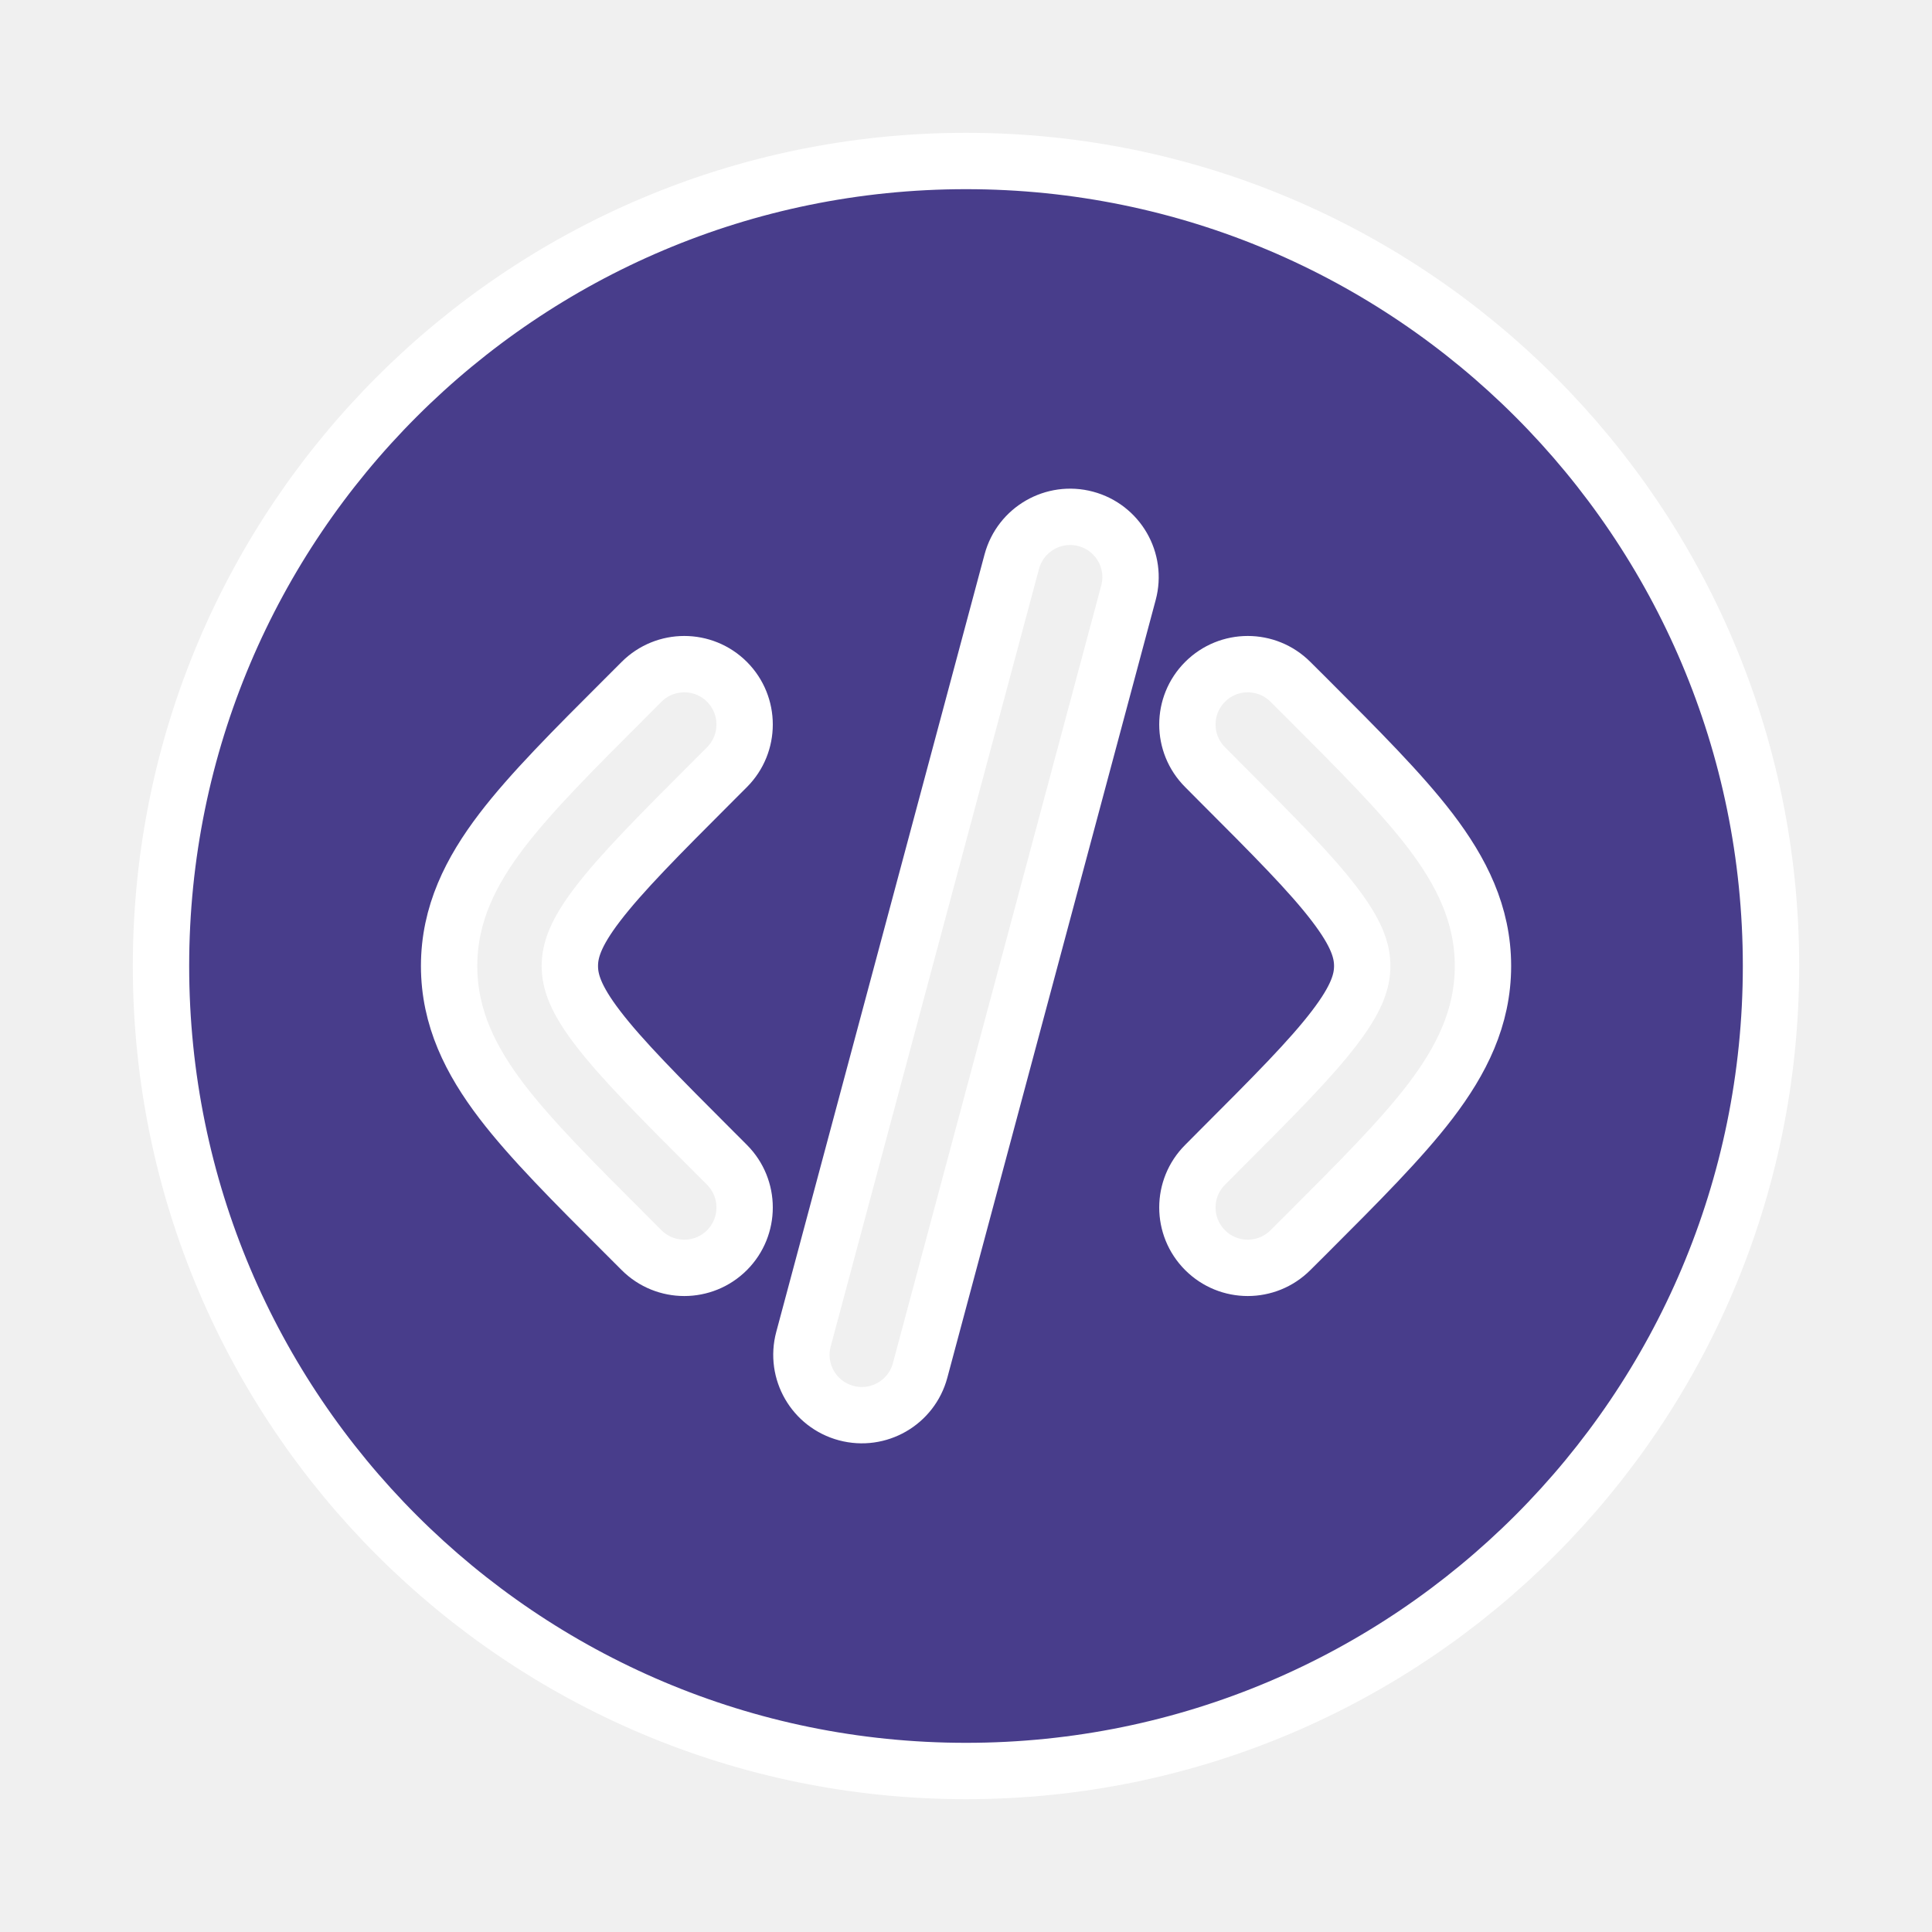
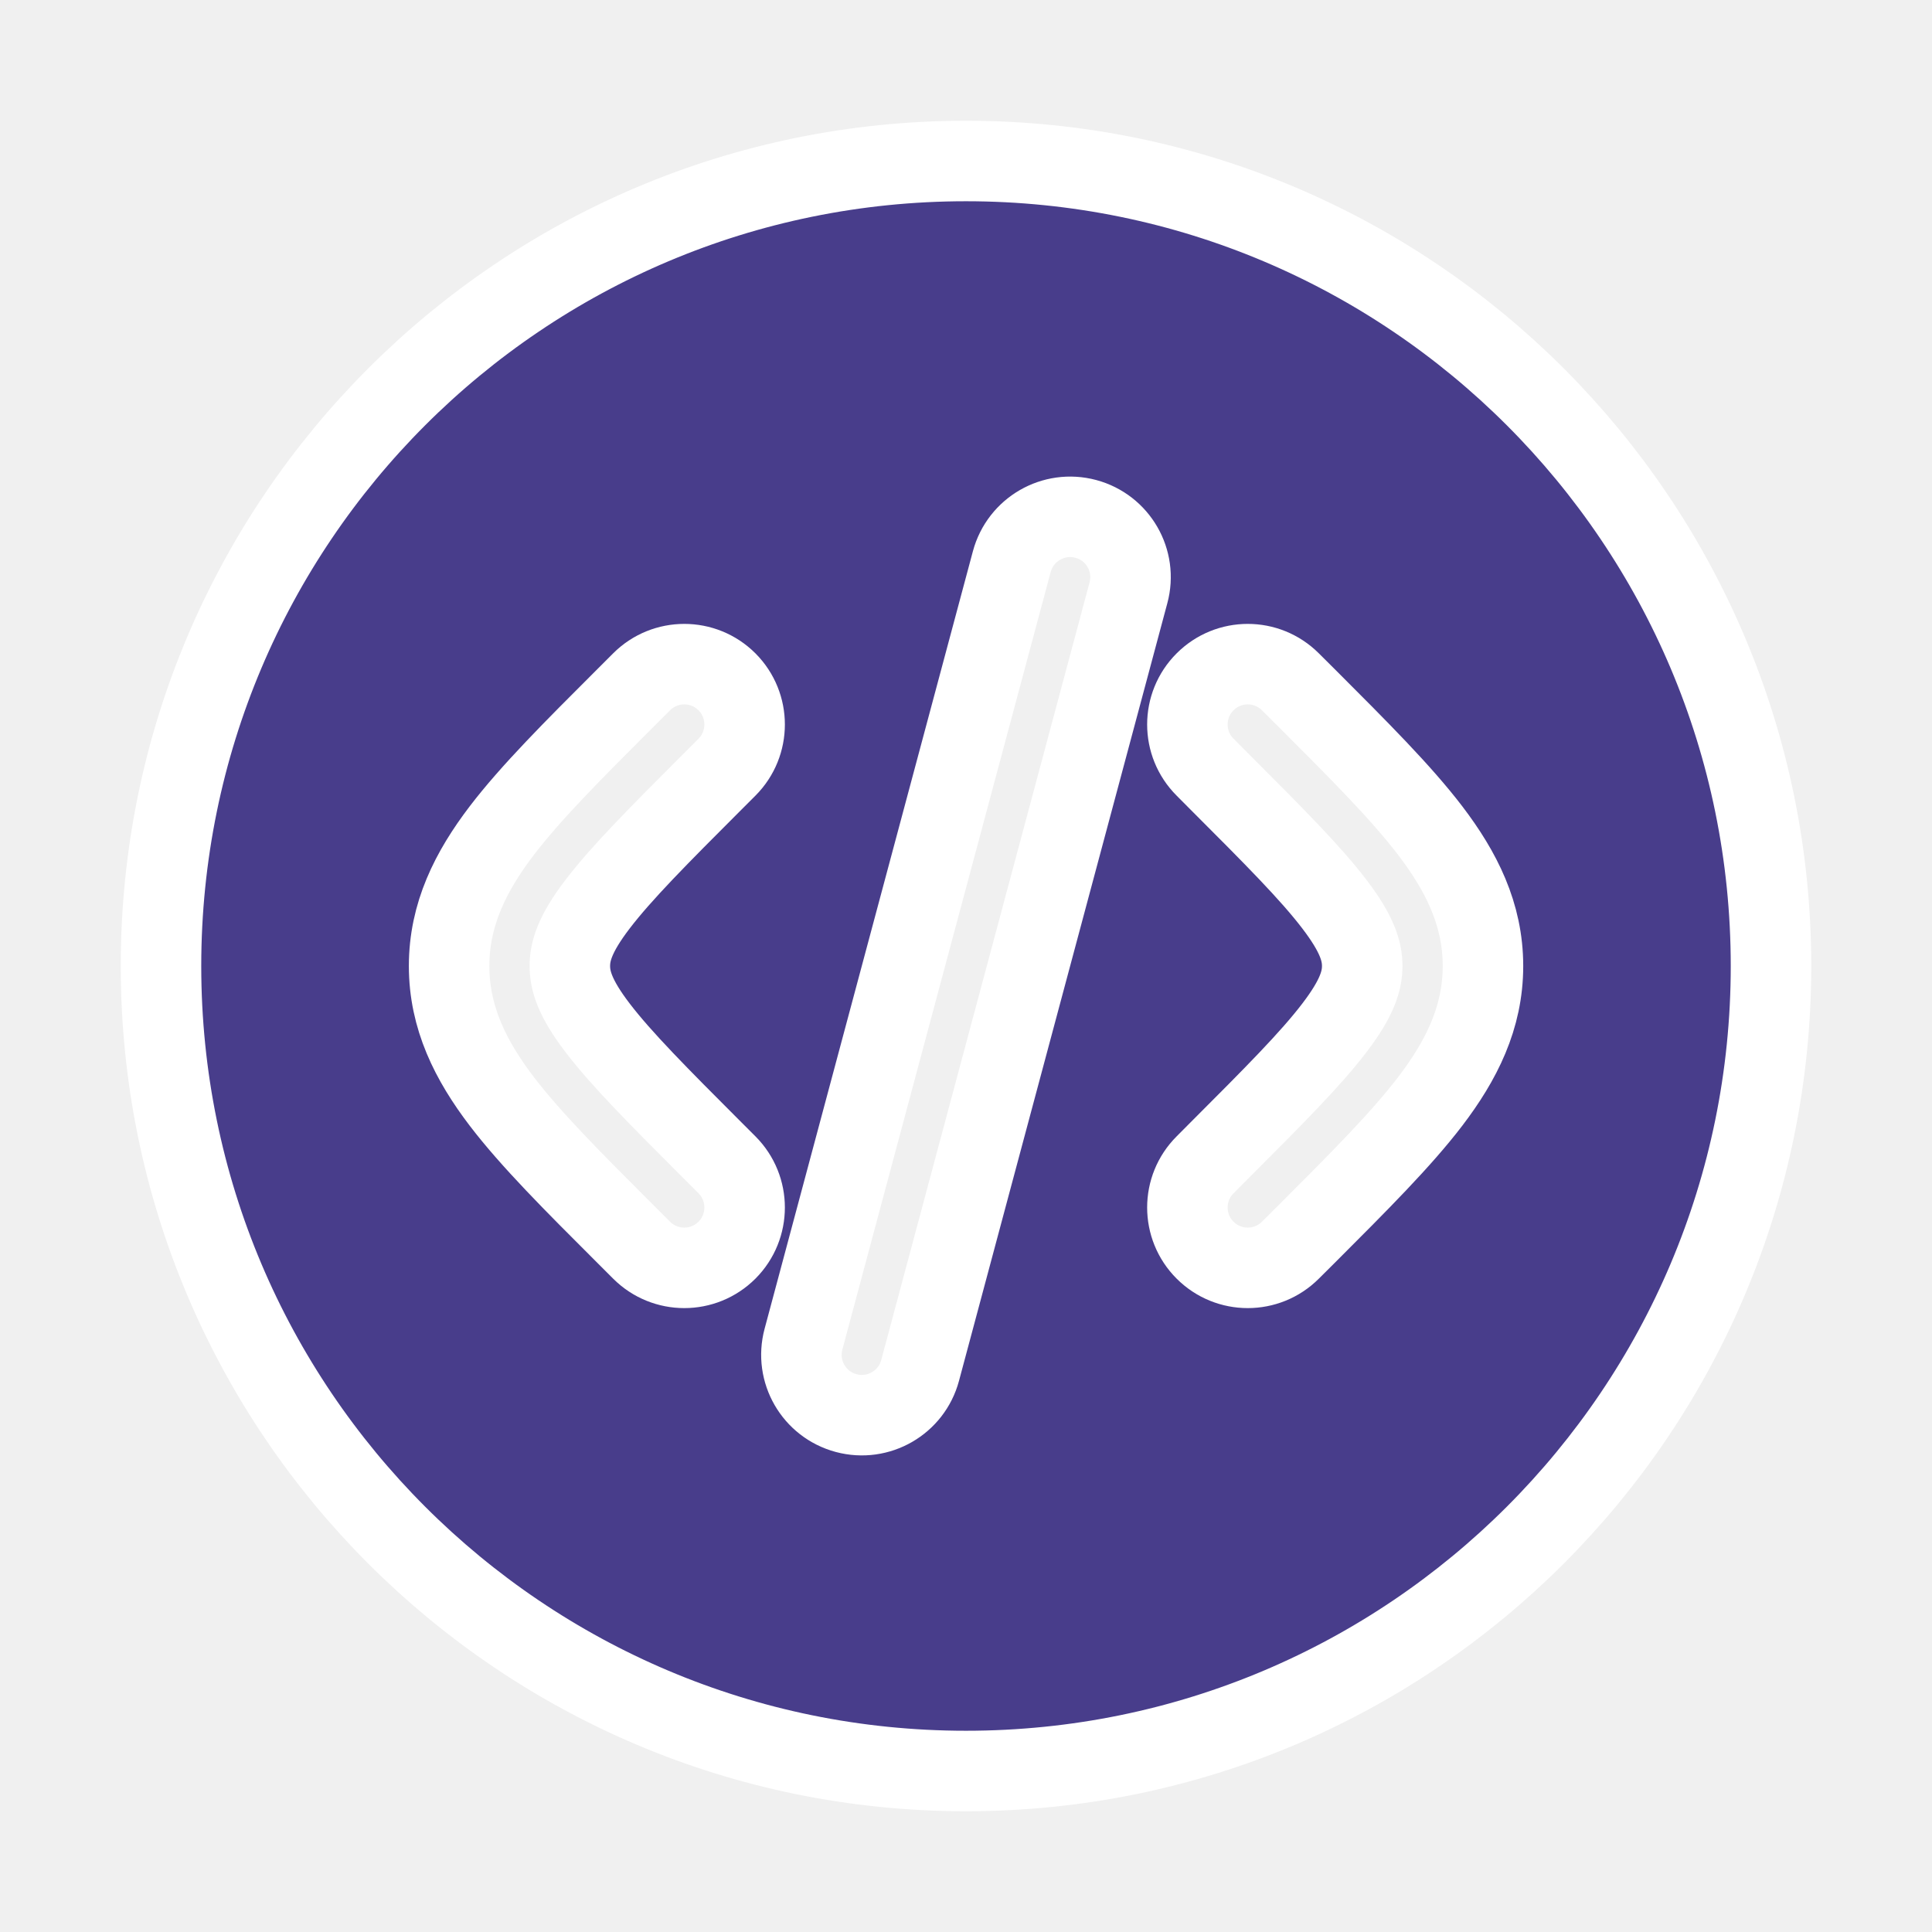
<svg xmlns="http://www.w3.org/2000/svg" width="800px" height="800px" viewBox="0 0 24 24" fill="none">
  <style>
        path {
            fill: darkslateblue;
            stroke: white;
-             stroke-width: 0.7px;
+             stroke-width: 1px;
        }
    </style>
  <path fill-rule="evenodd" clip-rule="evenodd" d="M22 12C22 17.523 17.523 22 12 22C6.477 22 2 17.523 2 12C2 6.477 6.477 2 12 2C17.523 2 22 6.477 22 12ZM13.488 6.446C13.888 6.553 14.126 6.964 14.018 7.364L11.43 17.024C11.323 17.424 10.912 17.661 10.512 17.554C10.111 17.447 9.874 17.036 9.981 16.636L12.569 6.976C12.677 6.576 13.088 6.339 13.488 6.446ZM14.97 8.47C15.263 8.177 15.737 8.177 16.03 8.47L16.239 8.678C16.874 9.313 17.404 9.843 17.768 10.32C18.152 10.824 18.422 11.356 18.422 12C18.422 12.644 18.152 13.176 17.768 13.68C17.404 14.157 16.874 14.687 16.239 15.322L16.03 15.53C15.737 15.823 15.263 15.823 14.97 15.53C14.677 15.237 14.677 14.763 14.97 14.47L15.141 14.298C15.823 13.616 16.28 13.157 16.575 12.77C16.858 12.4 16.922 12.184 16.922 12C16.922 11.816 16.858 11.6 16.575 11.23C16.28 10.843 15.823 10.384 15.141 9.702L14.97 9.53C14.677 9.237 14.677 8.763 14.97 8.47ZM7.97 8.47C8.263 8.177 8.738 8.177 9.031 8.47C9.323 8.763 9.323 9.237 9.031 9.53L8.859 9.702C8.177 10.384 7.721 10.843 7.425 11.23C7.142 11.6 7.079 11.816 7.079 12C7.079 12.184 7.142 12.4 7.425 12.77C7.721 13.157 8.177 13.616 8.859 14.298L9.031 14.47C9.323 14.763 9.323 15.237 9.031 15.53C8.738 15.823 8.263 15.823 7.97 15.53L7.762 15.322C7.126 14.687 6.596 14.157 6.232 13.68C5.848 13.176 5.579 12.644 5.579 12C5.579 11.356 5.848 10.824 6.232 10.32C6.596 9.843 7.126 9.313 7.762 8.678L7.97 8.47Z" fill="#1C274C" />
</svg>
